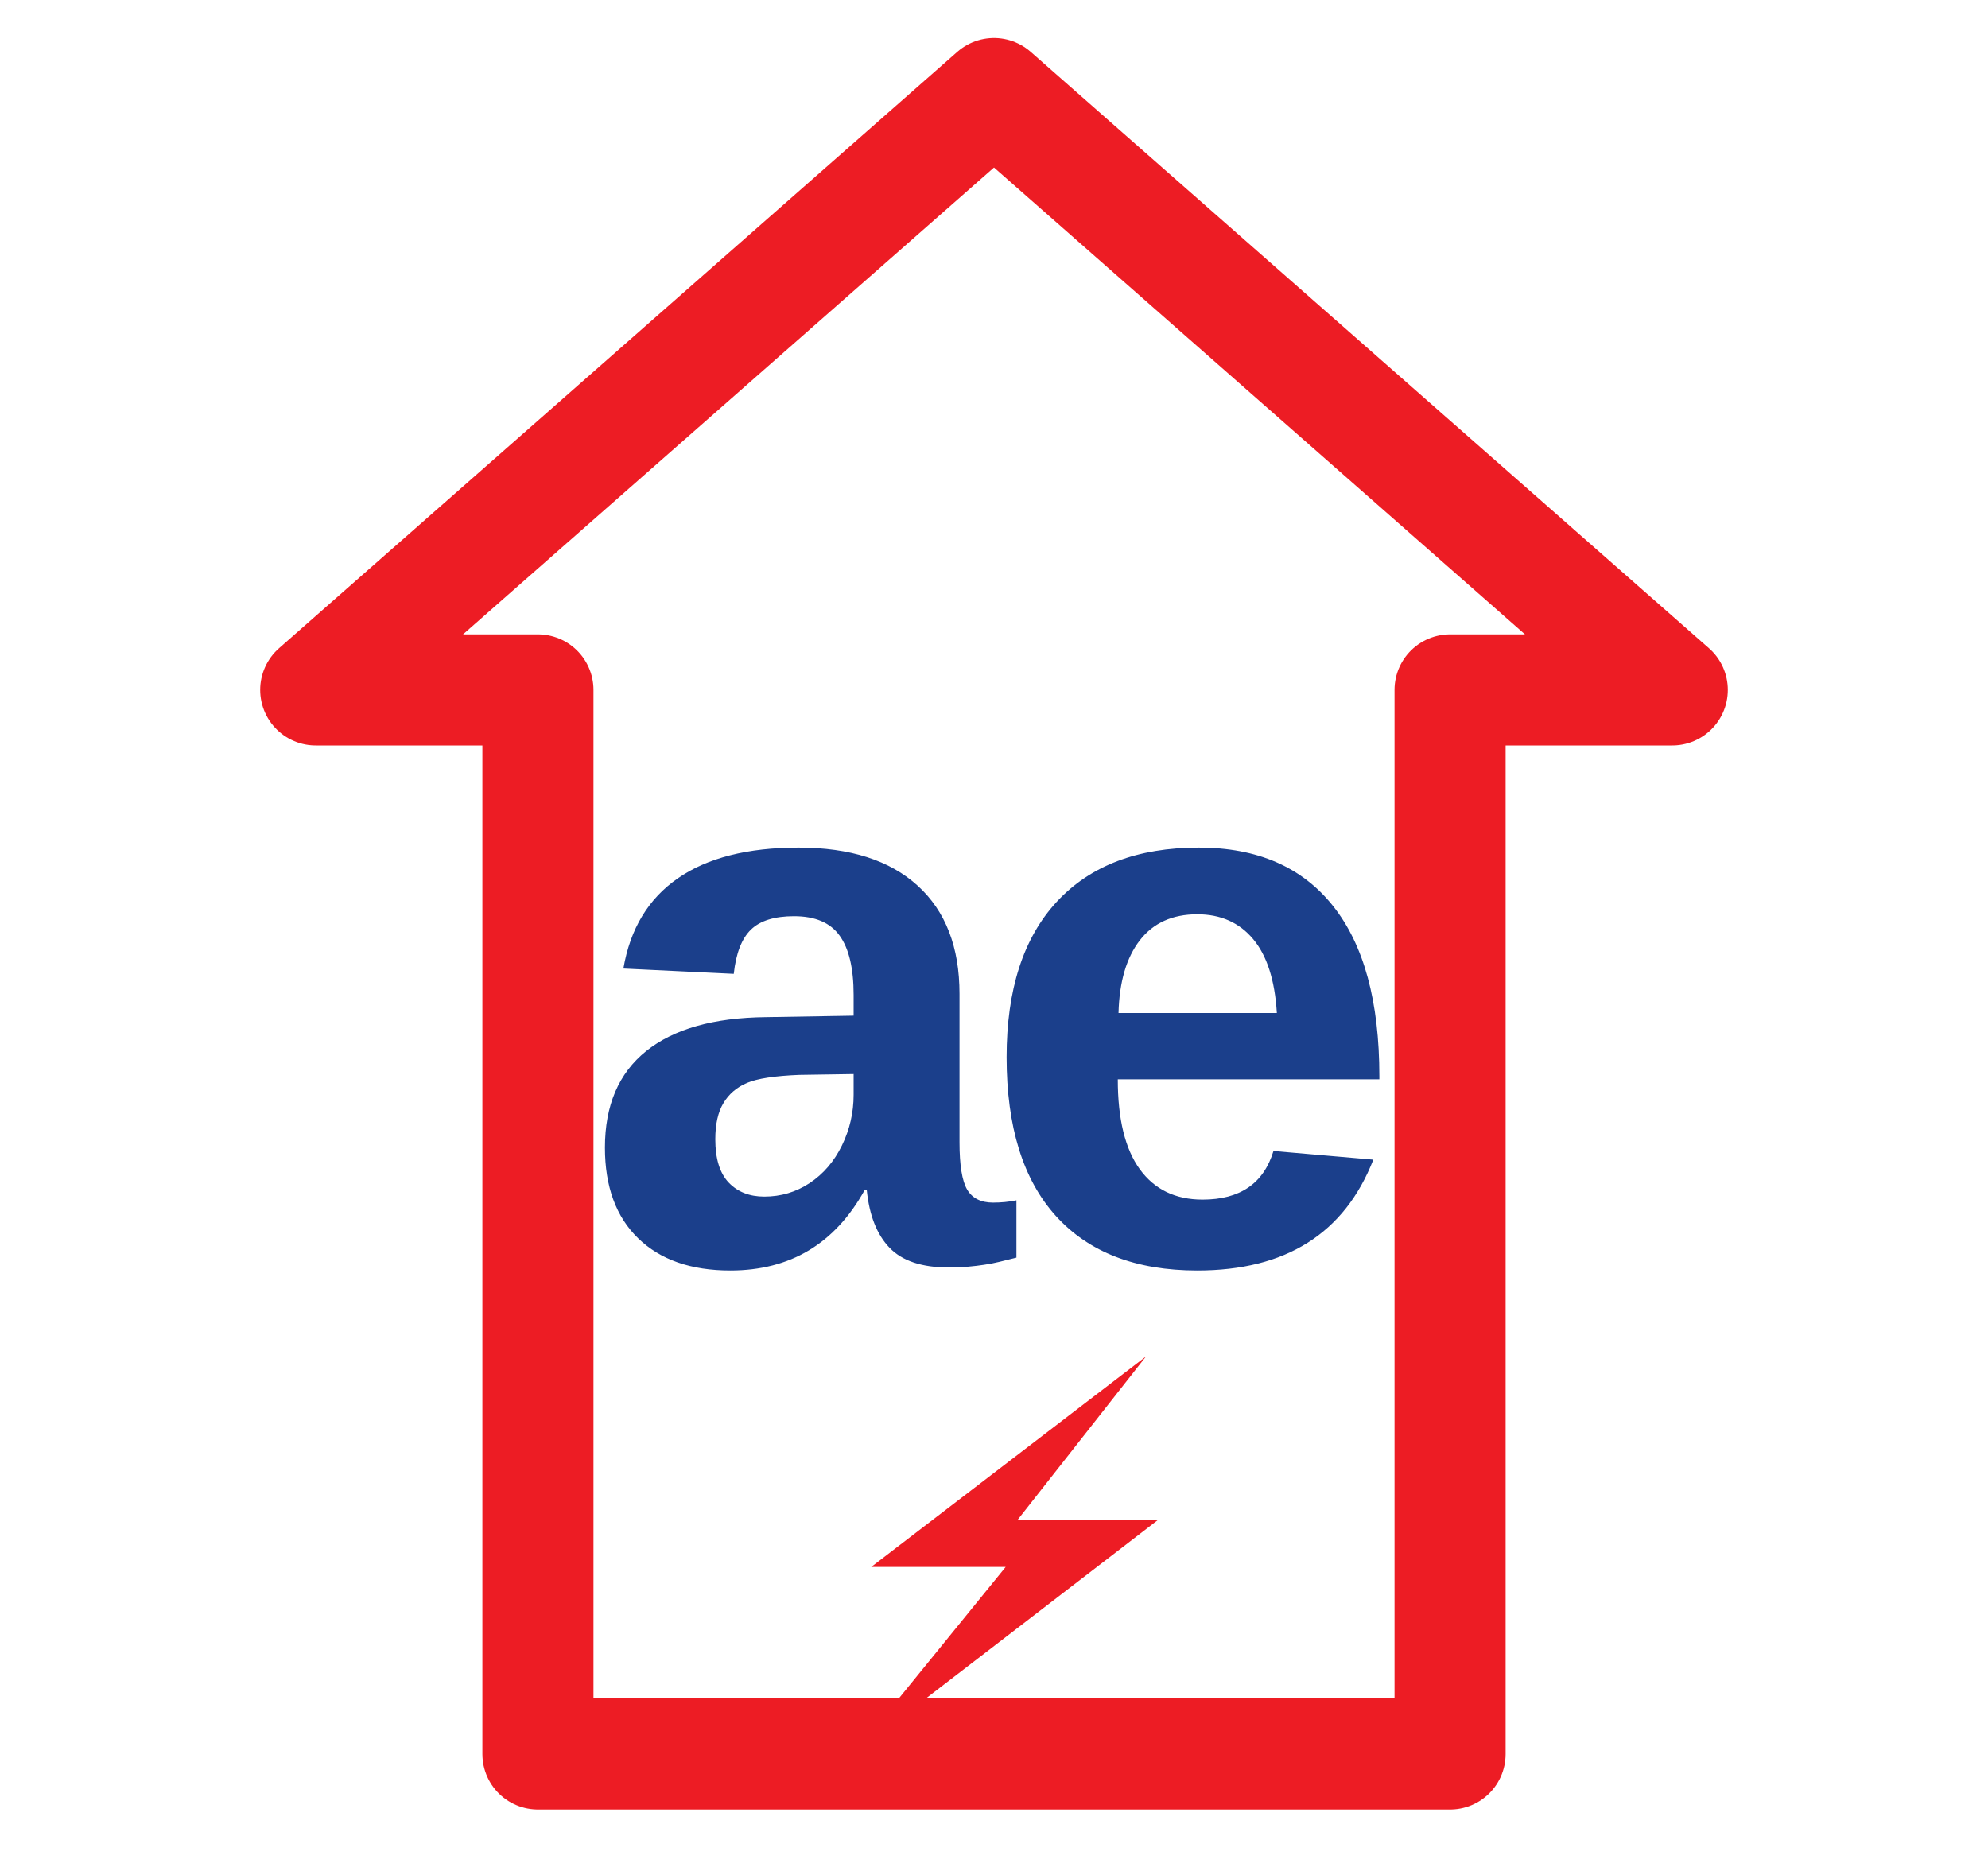
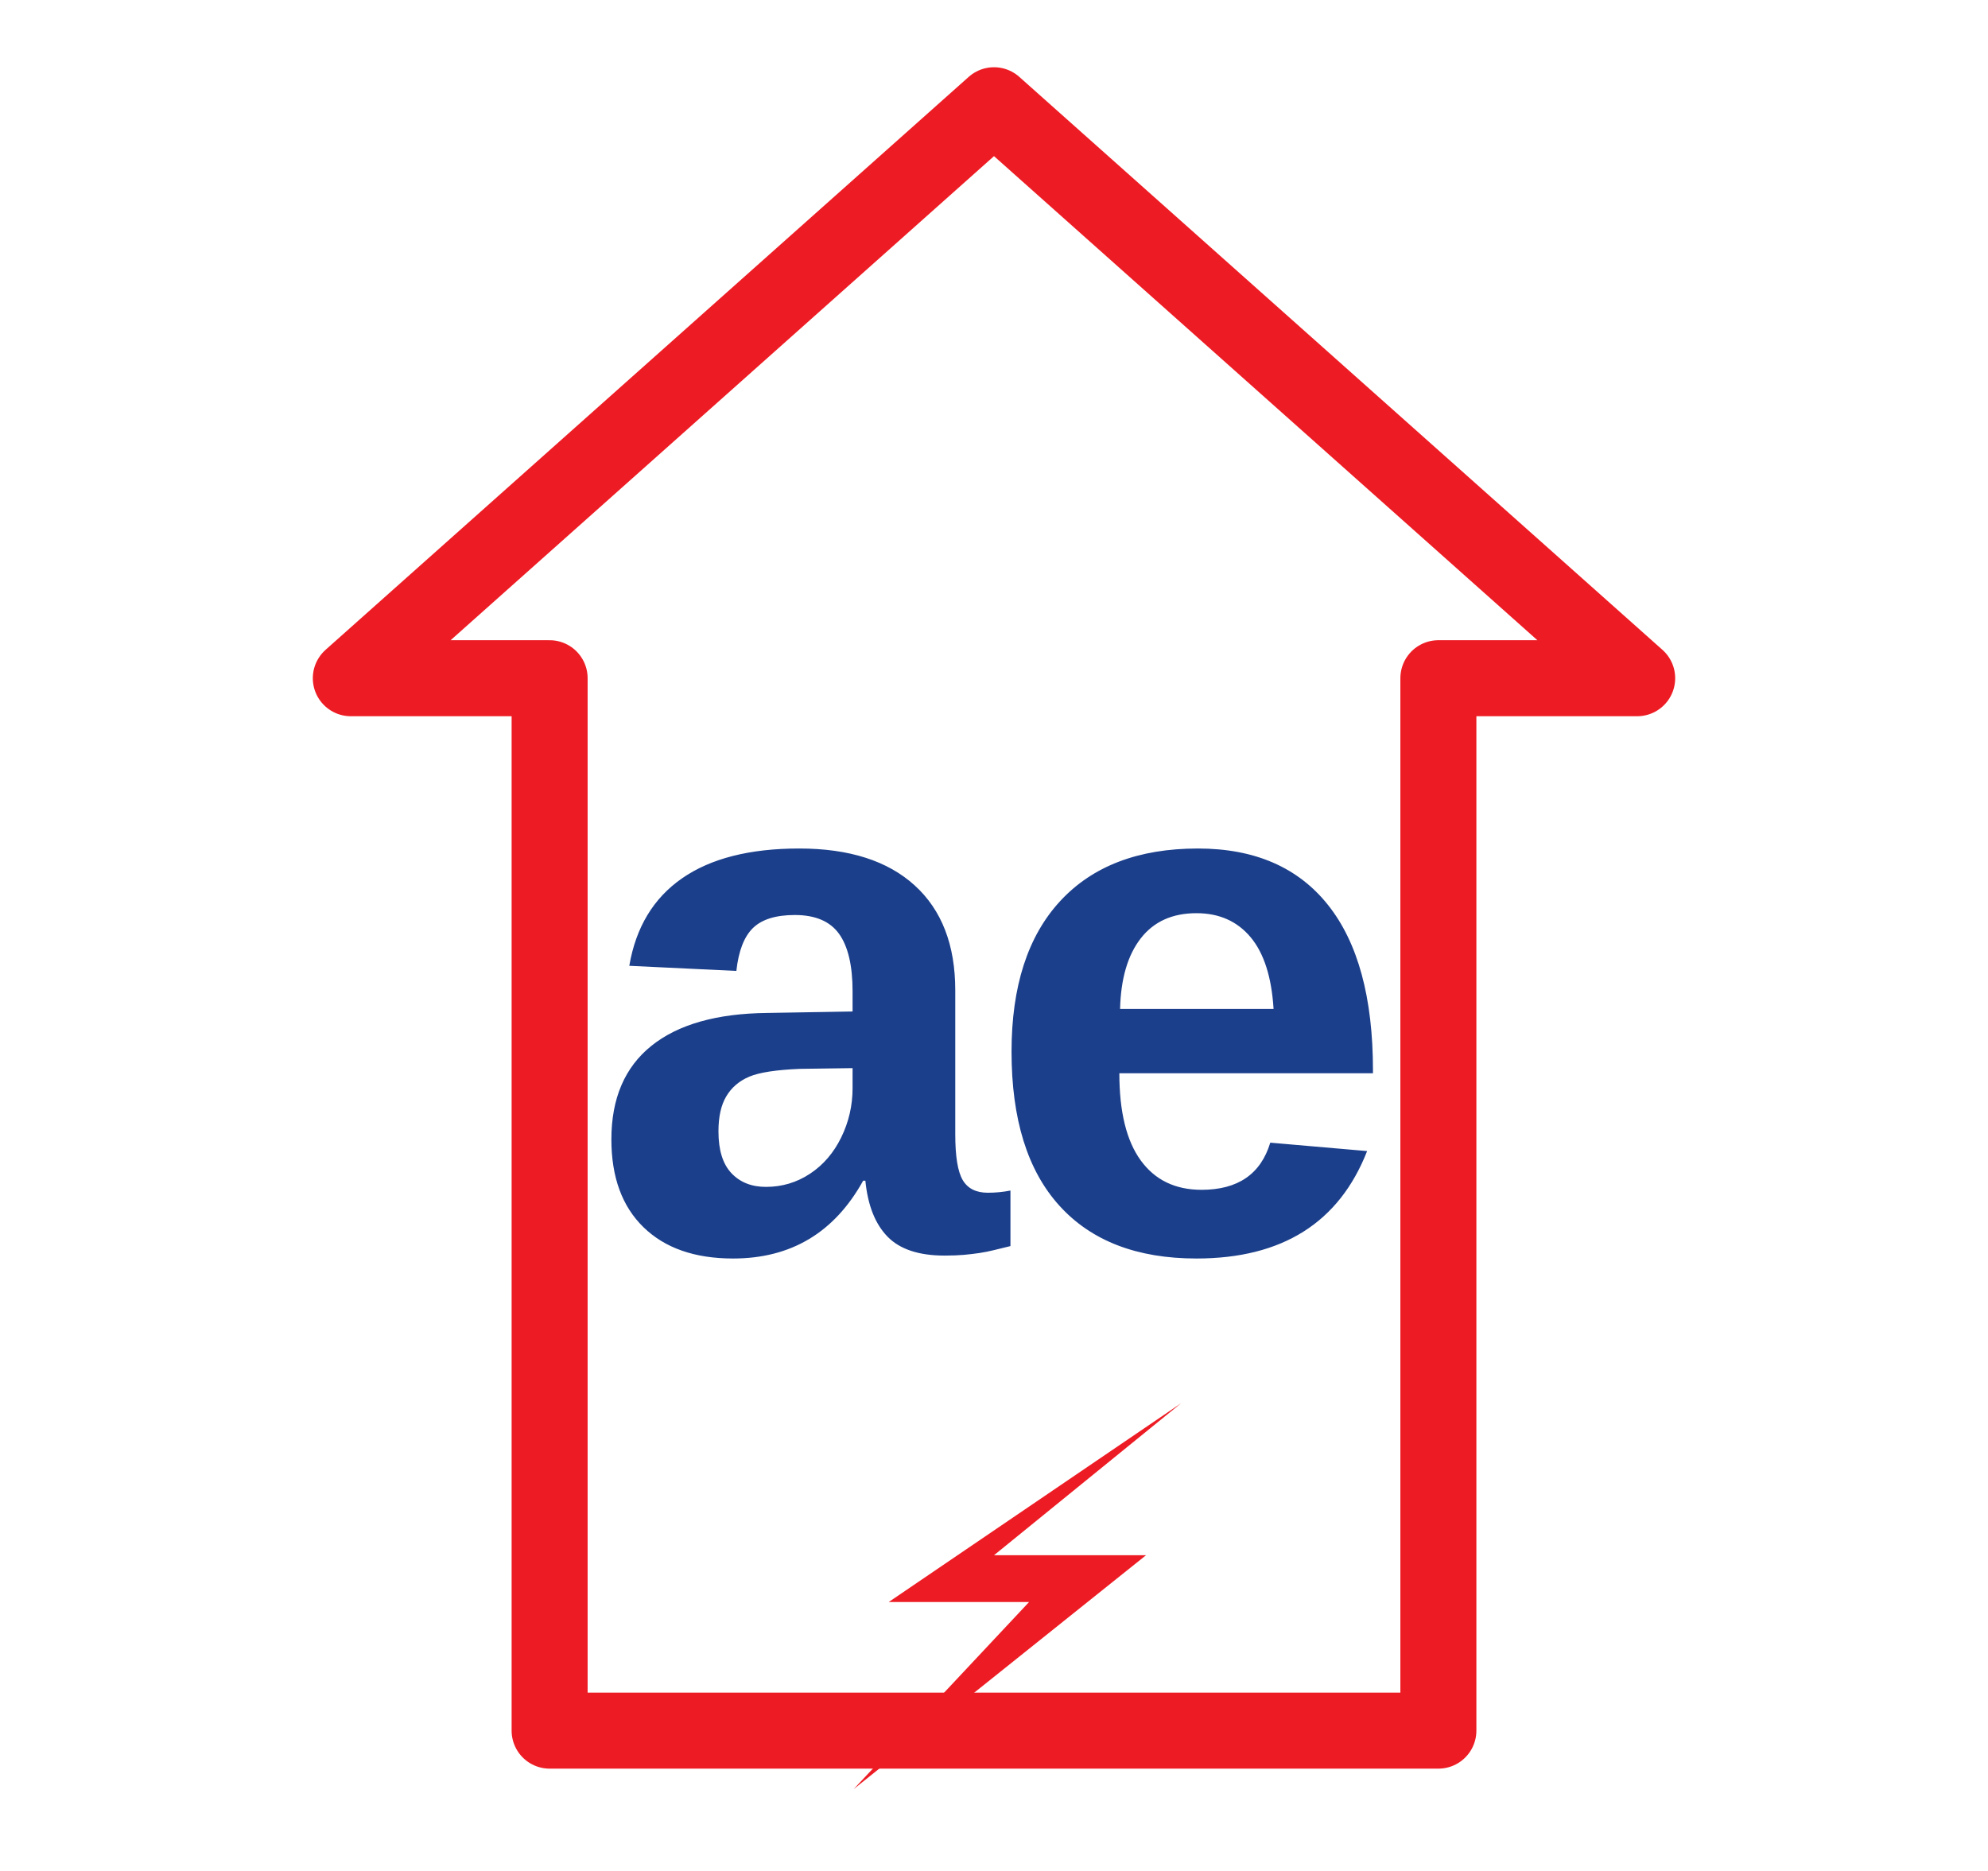
<svg xmlns="http://www.w3.org/2000/svg" viewBox="0 0 340 320" role="img" aria-label="Ajanta Electronics">
-   <path d="M170,16 L286,118 L248,118 L248,300 L92,300 L92,118 L54,118 Z" fill="none" stroke="#ED1C24" stroke-width="19" stroke-linejoin="round" stroke-linecap="round" />
-   <text x="170" y="216" text-anchor="middle" font-family="Arial, Helvetica, sans-serif" font-weight="800" font-size="132" fill="#1B3F8B" letter-spacing="-6">ae</text>
-   <path d="M196,232 L149,268 L172,268 L146,300 L198,260 L174,260 Z" fill="#ED1C24" />
+   <path d="M170,18 L280,116 L246,116 L246,296 L94,296 L94,116 L60,116 Z" fill="none" stroke="#ED1C24" stroke-width="13" stroke-linejoin="round" stroke-linecap="round" />
+   <text x="170" y="214" text-anchor="middle" font-family="'Trebuchet MS', Verdana, Arial, sans-serif" font-weight="700" font-size="128" fill="#1B3F8B" letter-spacing="-4">ae</text>
+   <path d="M202,240 L152,274 L176,274 L146,306 L196,266 L170,266 Z" fill="#ED1C24" />
</svg>
